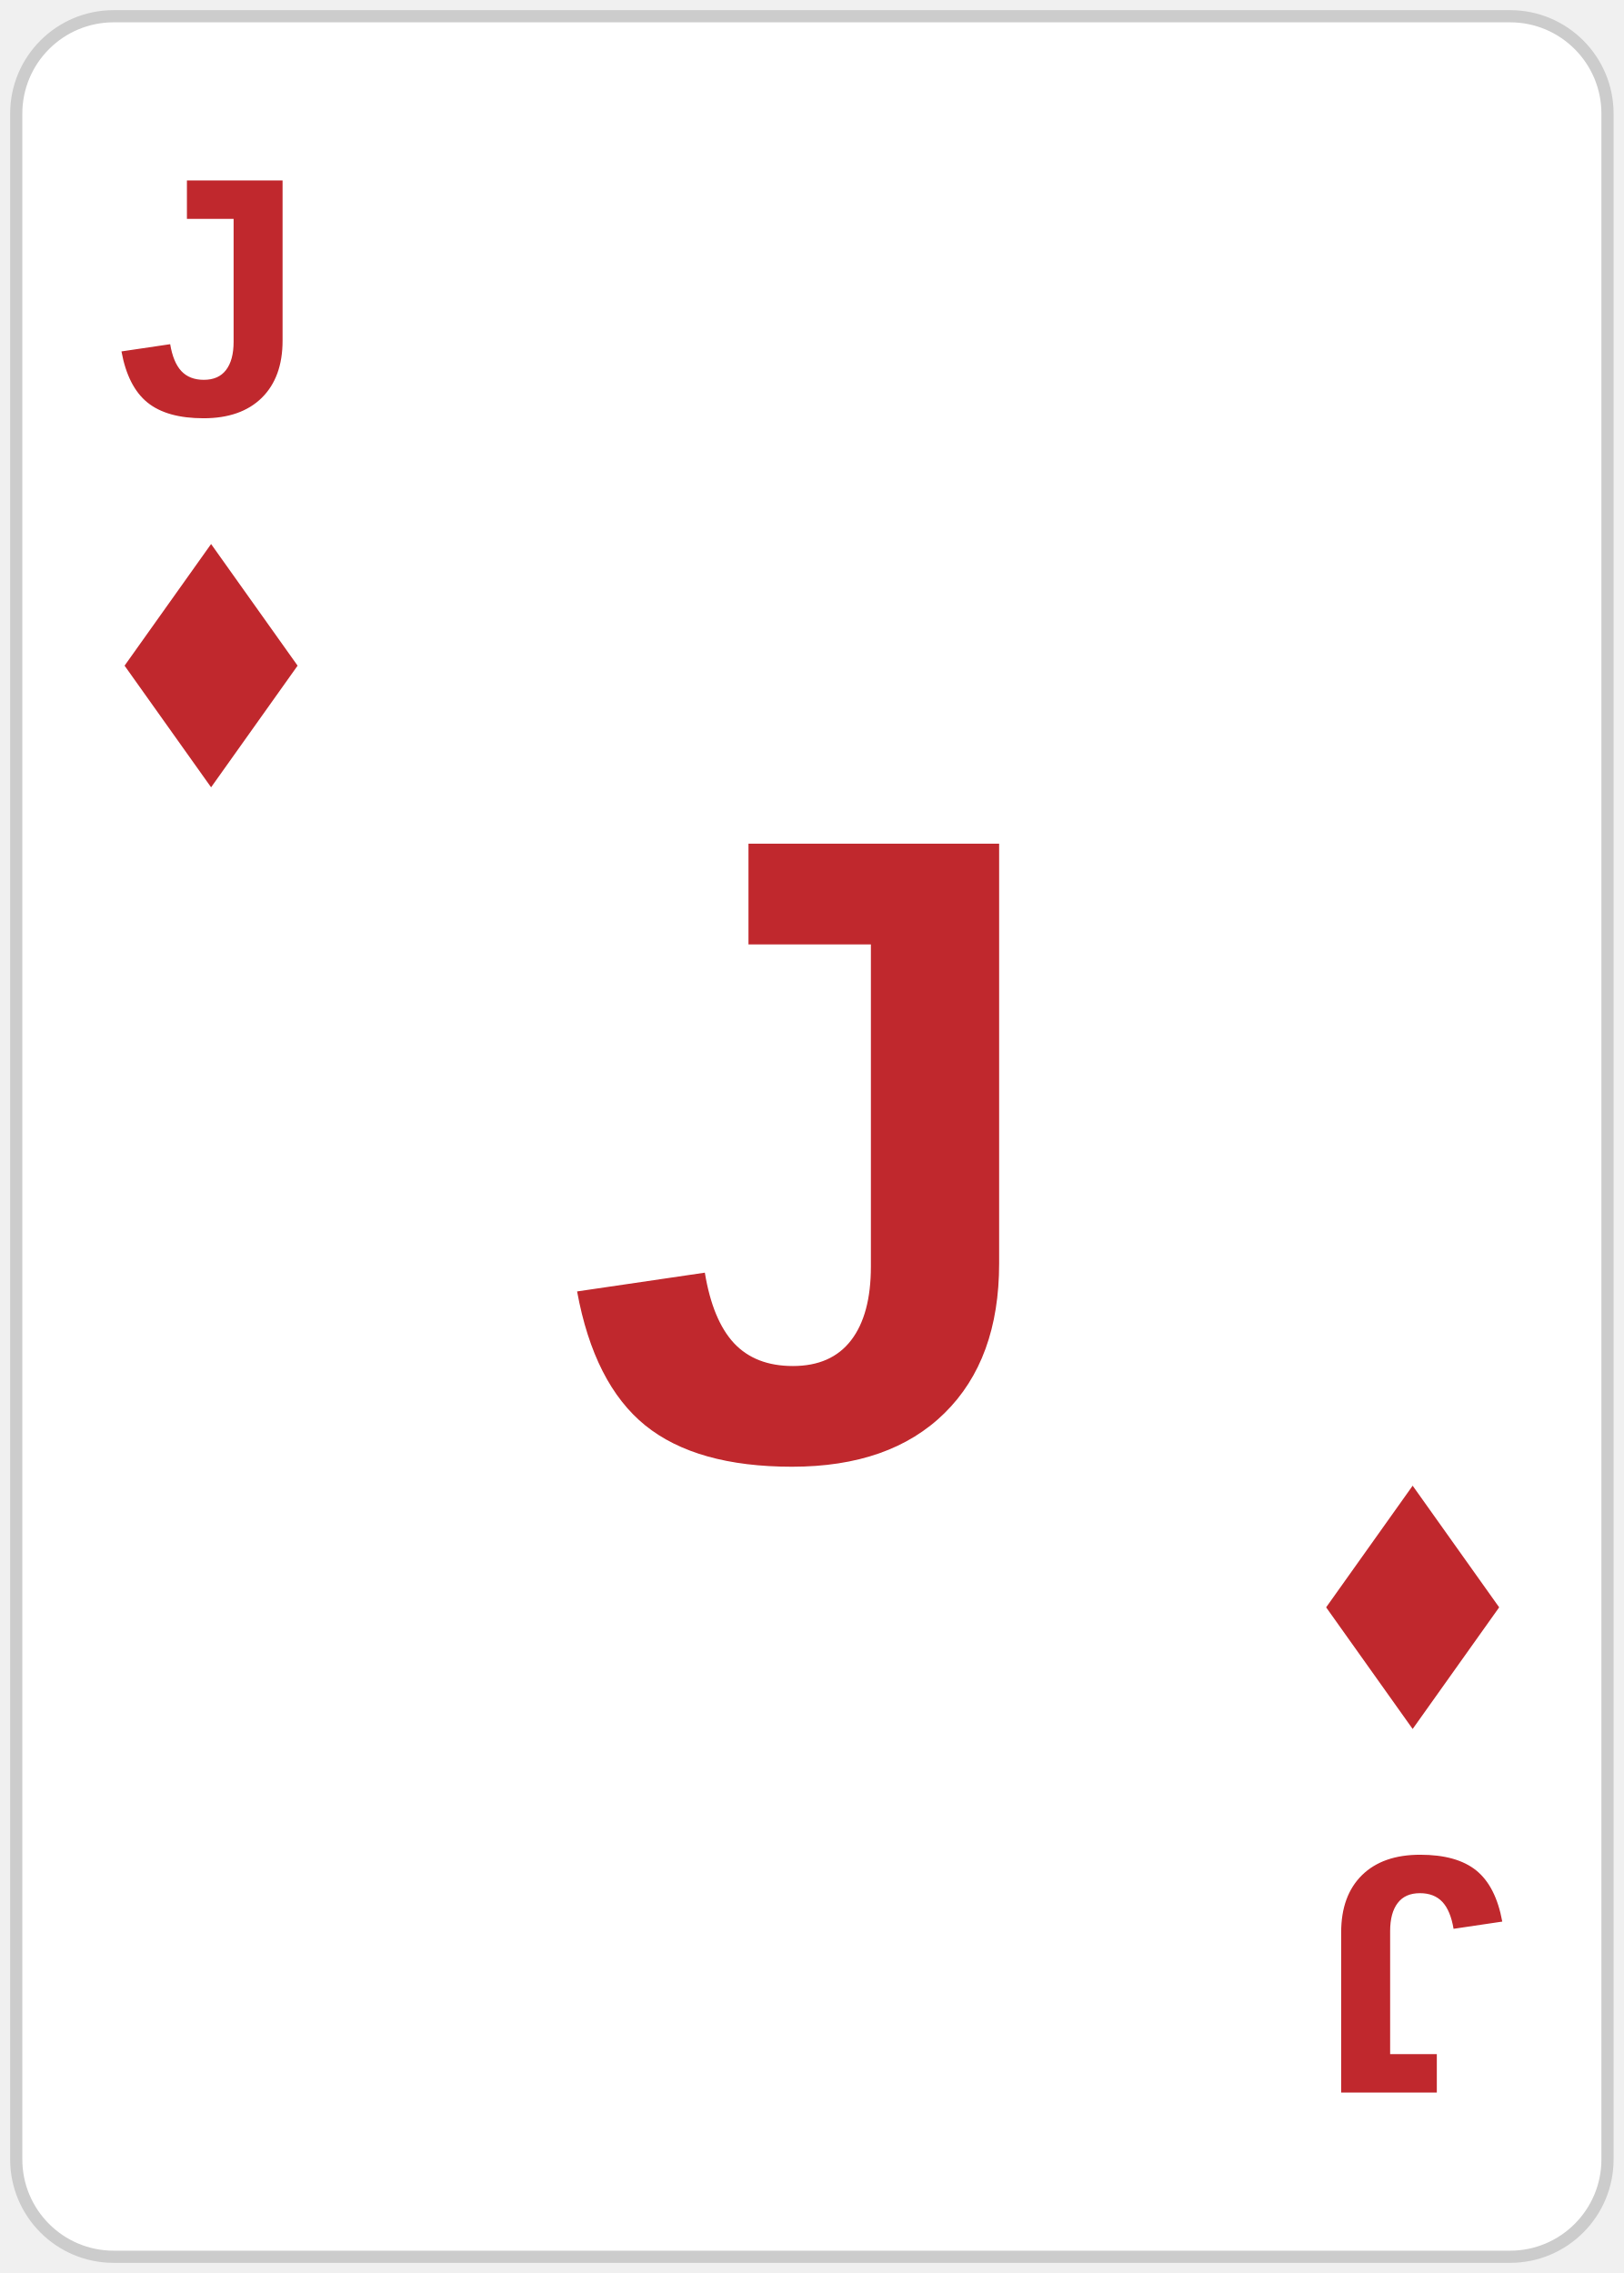
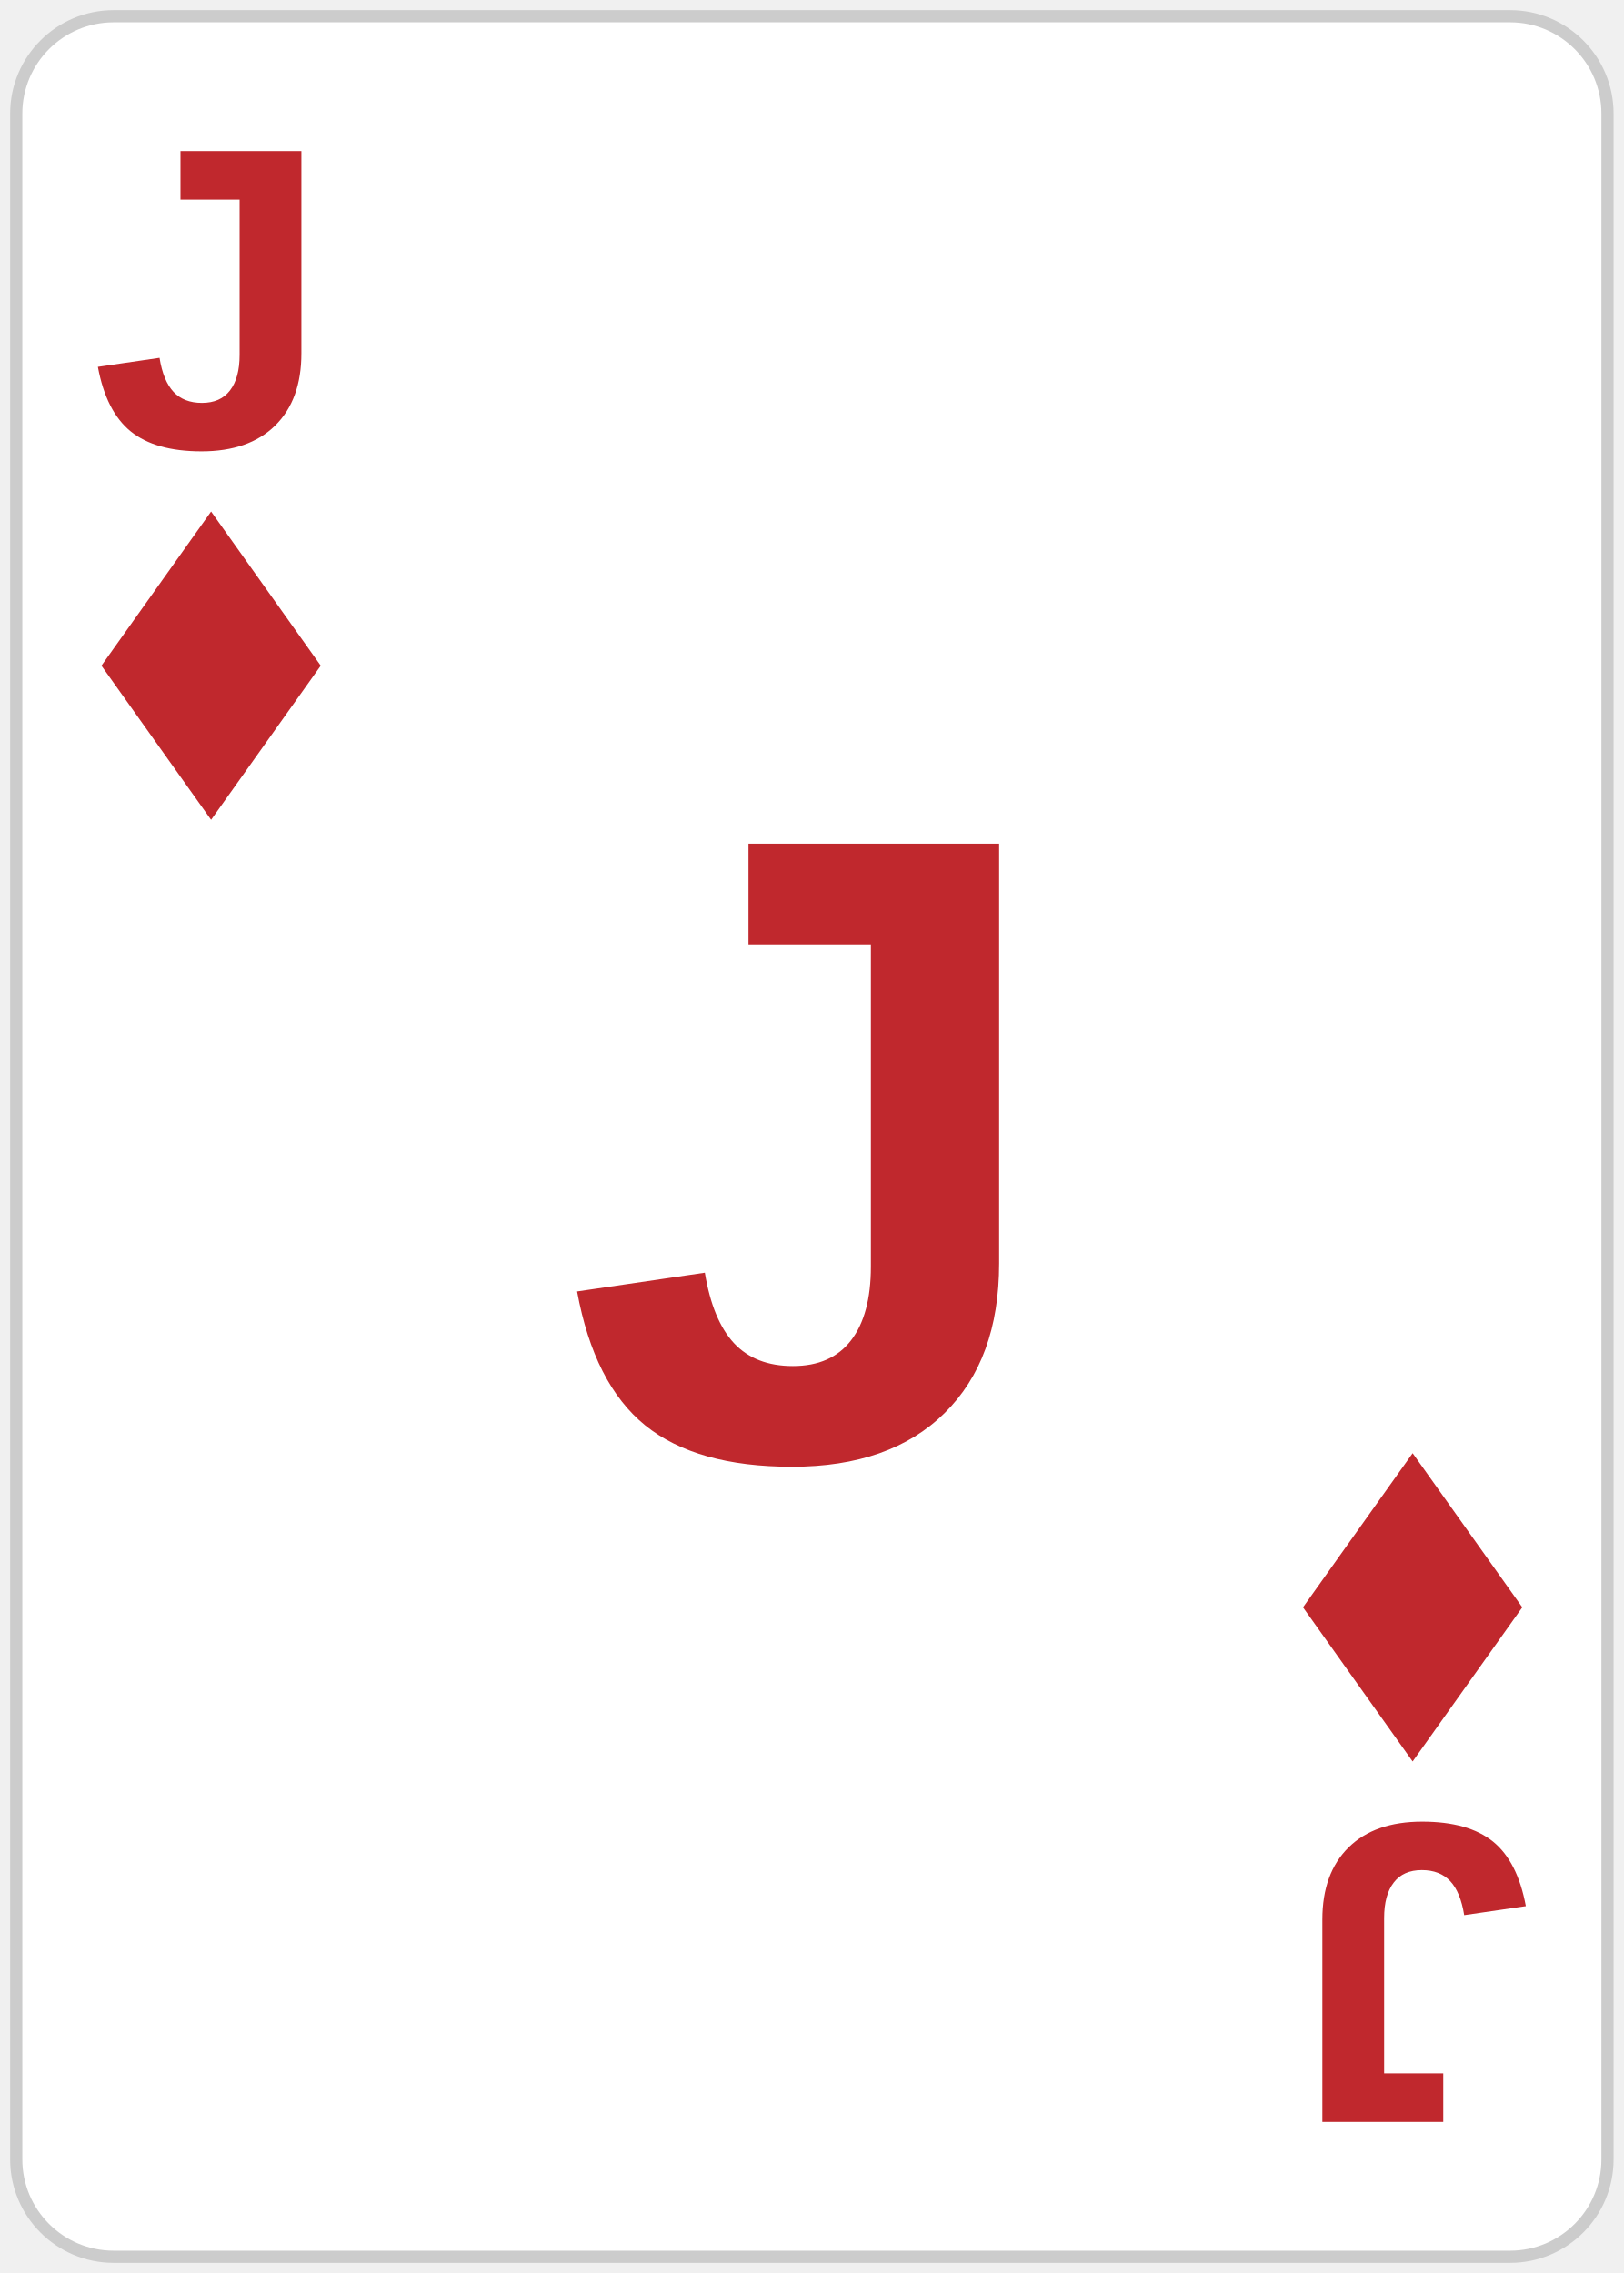
<svg xmlns="http://www.w3.org/2000/svg" viewBox="0 0 200 280" width="200" height="280">
  <rect x="2" y="2" width="196" height="276" rx="12" ry="12" fill="#ffffff" stroke="#cccccc" stroke-width="1.5" />
  <g transform="rotate(0 26 59)">
-     <text x="26" y="51.12" font-family="'Arial', 'Helvetica', sans-serif" font-size="42" font-weight="700" fill="#c0282d" text-anchor="middle">J</text>
-     <g transform="translate(26 82) scale(0.333)">
+     <text x="26" y="55.08" font-family="'Arial', 'Helvetica', sans-serif" font-size="53" font-weight="700" fill="#c0282d" text-anchor="middle">J</text>
+     <g transform="translate(26 82) scale(0.422)">
      <path d="M 0 -45 L 32 0 L 0 45 L -32 0 Z" fill="#c0282d" />
    </g>
  </g>
  <g transform="rotate(180 174 221)">
-     <text x="174" y="213.12" font-family="'Arial', 'Helvetica', sans-serif" font-size="42" font-weight="700" fill="#c0282d" text-anchor="middle">J</text>
-     <g transform="translate(174 244) scale(0.333)">
+     <text x="174" y="217.08" font-family="'Arial', 'Helvetica', sans-serif" font-size="53" font-weight="700" fill="#c0282d" text-anchor="middle">J</text>
+     <g transform="translate(174 244) scale(0.422)">
      <path d="M 0 -45 L 32 0 L 0 45 L -32 0 Z" fill="#c0282d" />
    </g>
  </g>
  <text x="100" y="179.6" font-family="'Arial', 'Helvetica', sans-serif" font-size="110" font-weight="700" fill="#c0282d" text-anchor="middle">J</text>
</svg>
